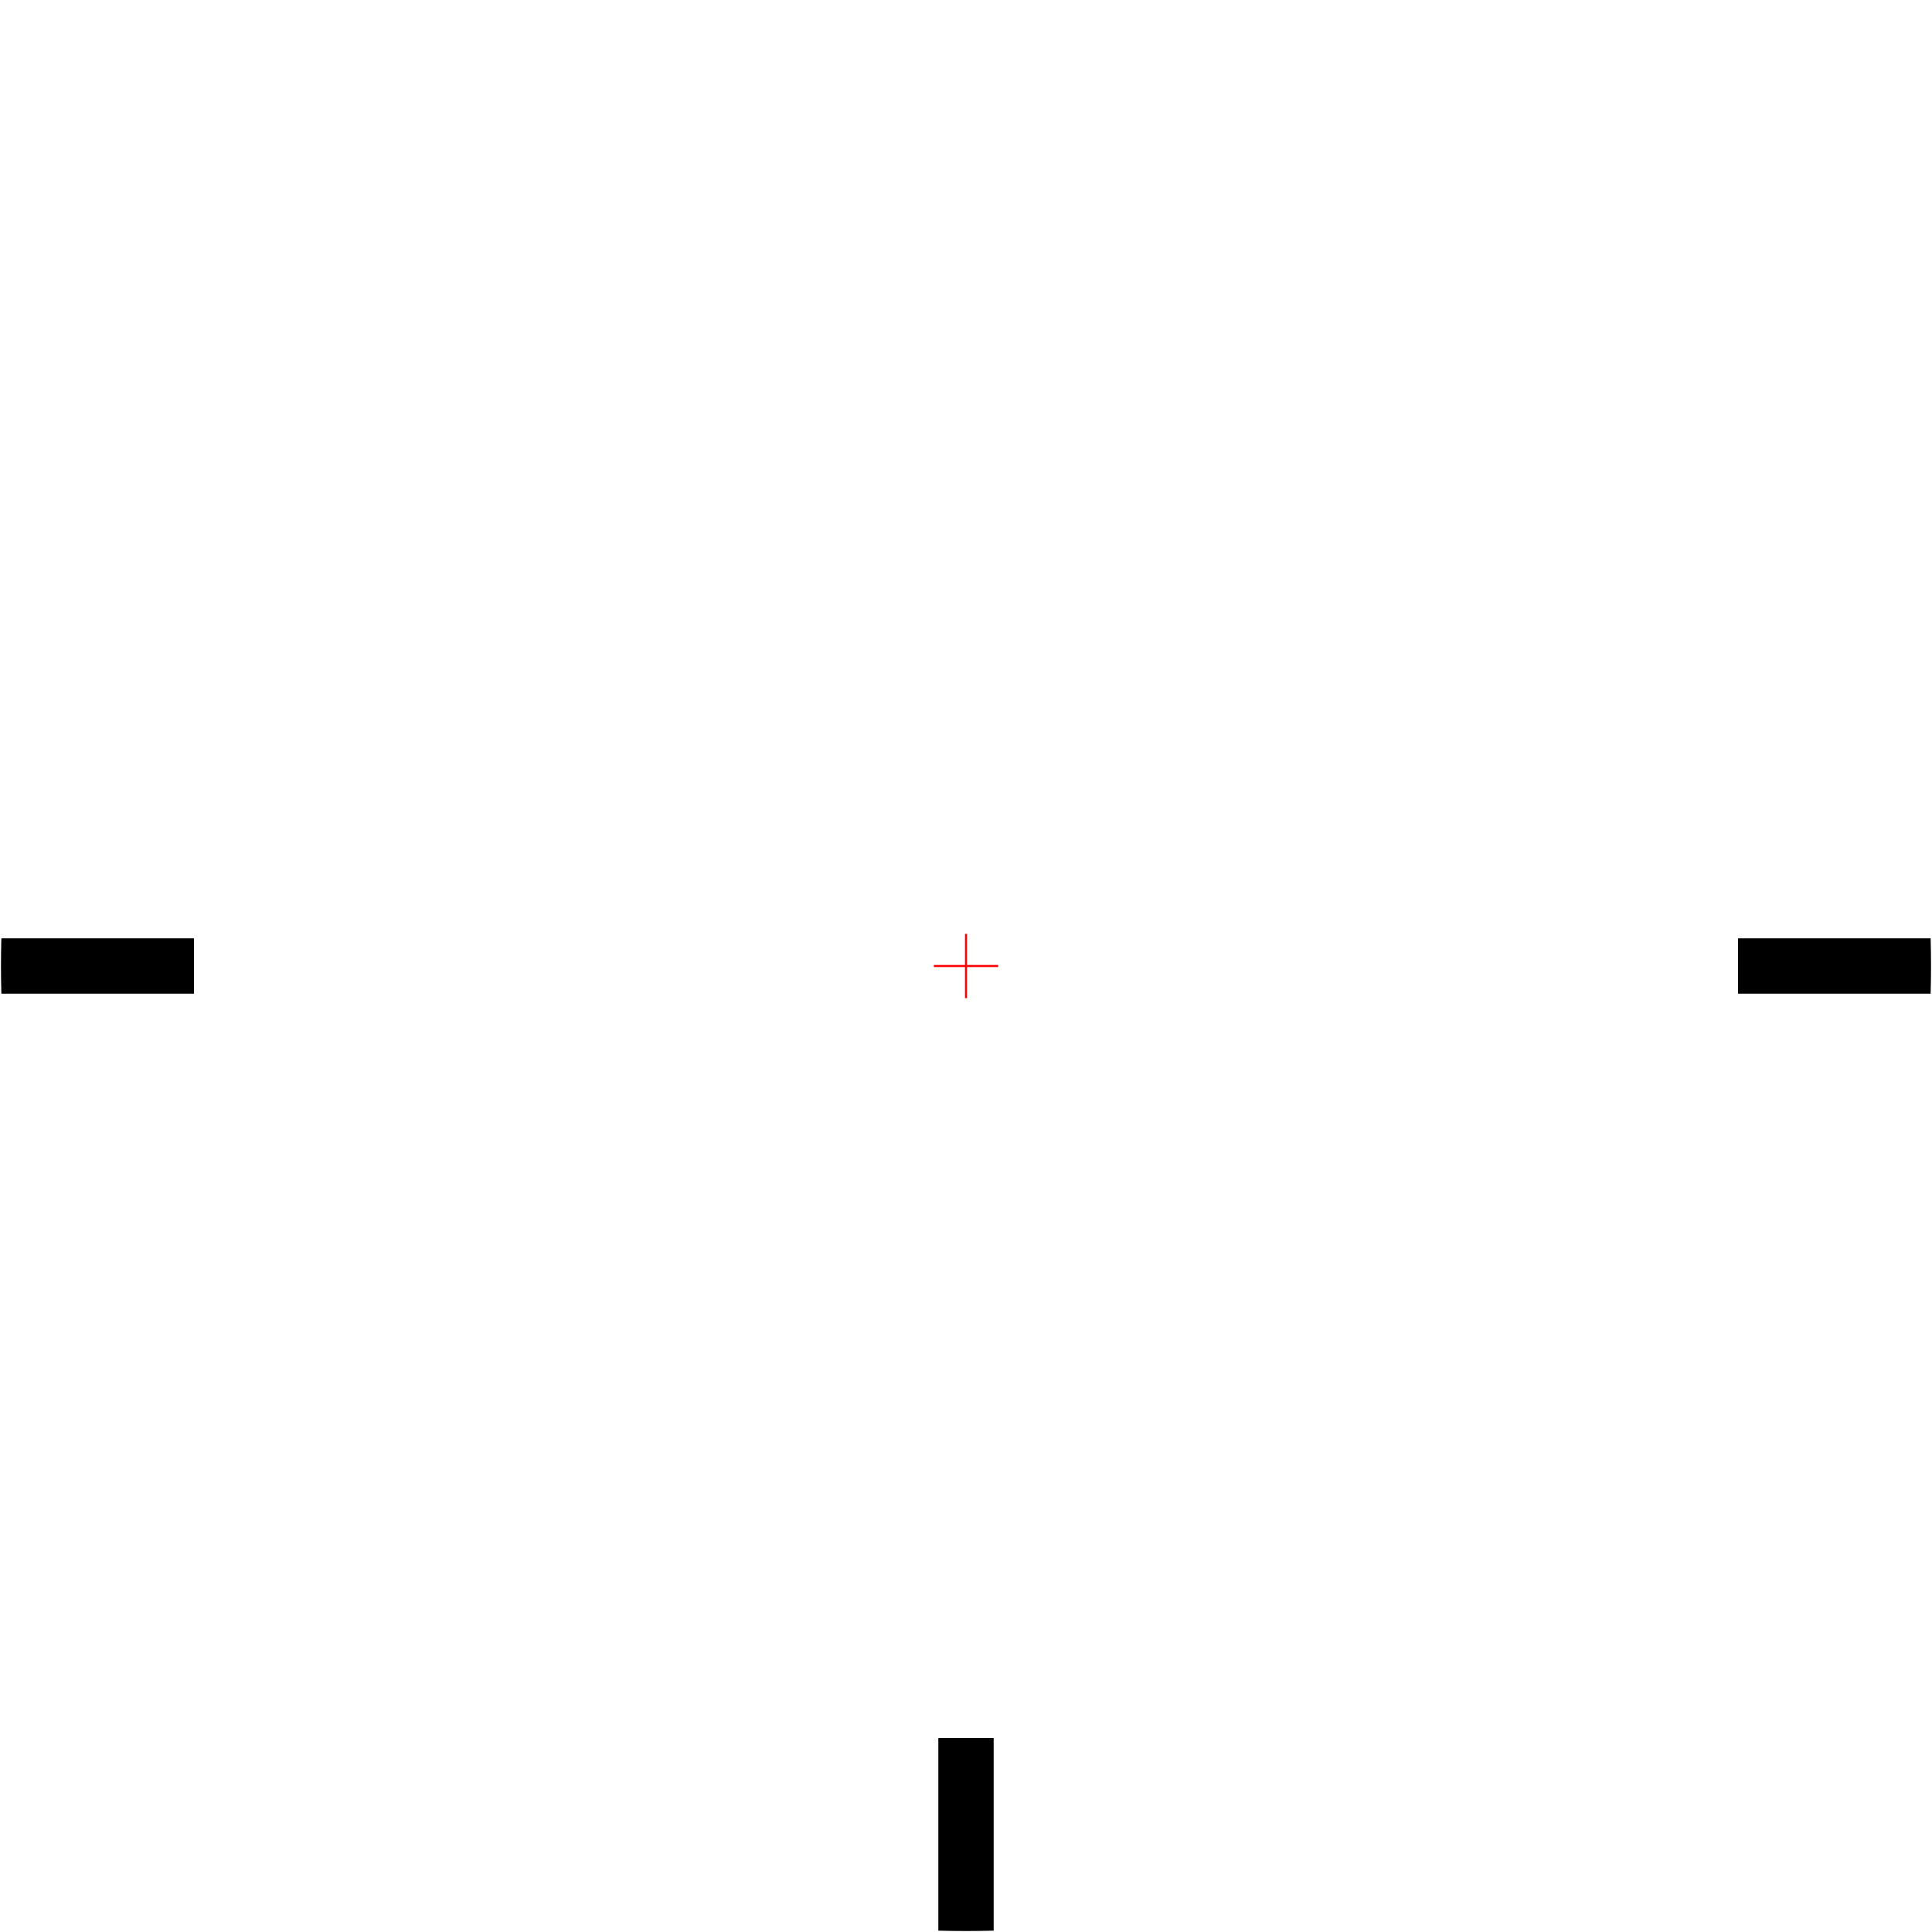
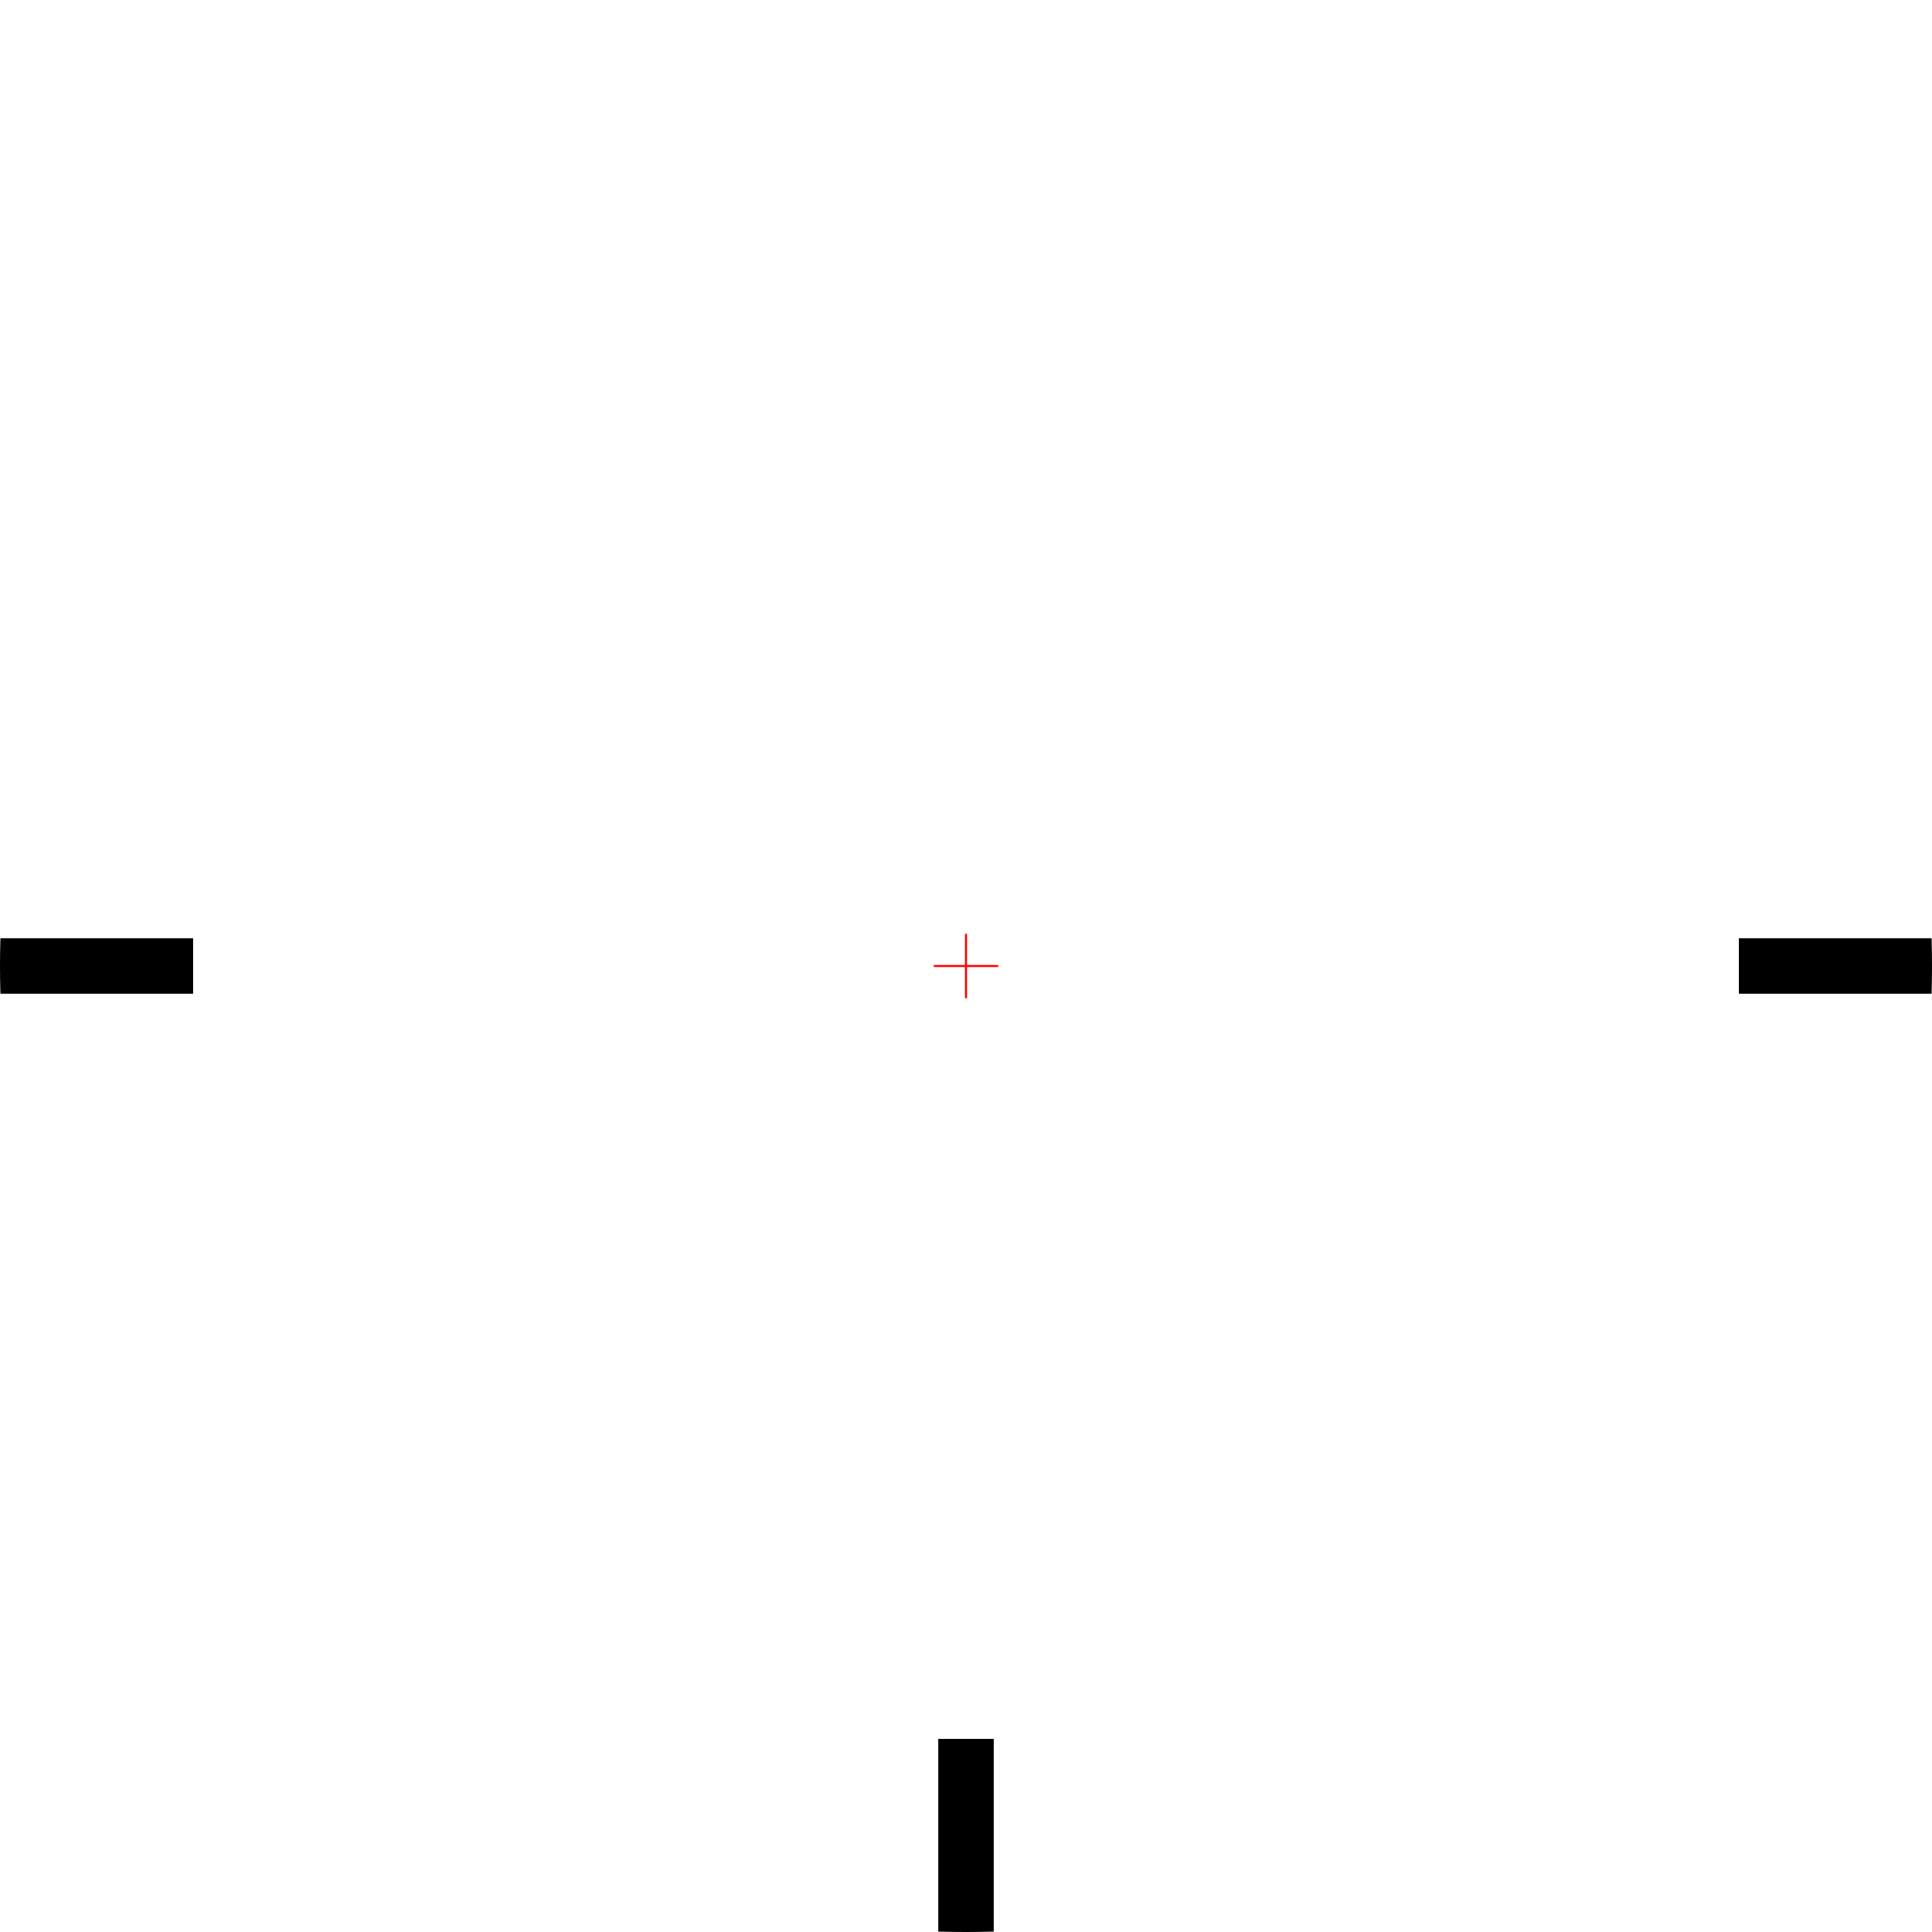
<svg xmlns="http://www.w3.org/2000/svg" width="1777.778" height="1777.778" viewBox="-8.889 -8.889 17.778 17.778" shape-rendering="geometricPrecision">
-   <g transform="scale(0.296)">
+   <g transform="scale(0.2963)">
    <clipPath id="clip0">
      <circle id="circle-0" cx="0" cy="0" r="30" fill="transparent" />
    </clipPath>
    <g id="clipgroup-0" clip-path="url(#clip0)">
      <rect id="fill-0" x="-30" y="-30" width="60" height="60" fill="transparent" />
-       <path id="cross-0" d="M -1 0 L 1 0 M 0 -1 L 0 1" fill="none" stroke="red" stroke-width="0.063" stroke-linejoin="miter" stroke-linecap="miter" />
-       <line id="hline-0" x1="2" y1="0" x2="20" y2="0" stroke="onSurface" stroke-width="0.063" />
-       <line id="hline-1" x1="-2" y1="0" x2="-20" y2="0" stroke="onSurface" stroke-width="0.063" />
-       <line id="vline-0" x1="0" y1="-10" x2="0" y2="-2" stroke="onSurface" stroke-width="0.063" />
-       <line id="vline-1" x1="0" y1="20" x2="0" y2="2" stroke="onSurface" stroke-width="0.063" />
-       <line id="vline-2" x1="-2" y1="-1" x2="-2" y2="1" stroke="onSurface" stroke-width="0.063" />
-       <line id="vline-3" x1="2" y1="-1" x2="2" y2="1" stroke="onSurface" stroke-width="0.063" />
-       <line id="vline-4" x1="-20" y1="-1" x2="-20" y2="1" stroke="onSurface" stroke-width="0.063" />
-       <line id="vline-5" x1="20" y1="-1" x2="20" y2="1" stroke="onSurface" stroke-width="0.063" />
-       <path id="hruler-0" d="M 20 0 L 20 1 M 18 0 L 18 1 M 16 0 L 16 1 M 14 0 L 14 1 M 12 0 L 12 1 M 10 0 L 10 1 M 8 0 L 8 1 M 6 0 L 6 1 M 4 0 L 4 1 M 2 0 L 2 1" fill="none" stroke="onSurface" stroke-width="0.063" stroke-linejoin="miter" stroke-linecap="miter" />
-       <path id="hruler-1" d="M -20 0 L -20 1 M -18 0 L -18 1 M -16 0 L -16 1 M -14 0 L -14 1 M -12 0 L -12 1 M -10 0 L -10 1 M -8 0 L -8 1 M -6 0 L -6 1 M -4 0 L -4 1 M -2 0 L -2 1" fill="none" stroke="onSurface" stroke-width="0.063" stroke-linejoin="miter" stroke-linecap="miter" />
-       <path id="hruler-2" d="M 20 0 L 20 0.5 M 19 0 L 19 0.5 M 18 0 L 18 0.5 M 17 0 L 17 0.5 M 16 0 L 16 0.5 M 15 0 L 15 0.5 M 14 0 L 14 0.5 M 13 0 L 13 0.5 M 12 0 L 12 0.5 M 11 0 L 11 0.5 M 10 0 L 10 0.5 M 9 0 L 9 0.5 M 8 0 L 8 0.5 M 7 0 L 7 0.5 M 6 0 L 6 0.5 M 5 0 L 5 0.5 M 4 0 L 4 0.5 M 3 0 L 3 0.5 M 2 0 L 2 0.5" fill="none" stroke="onSurface" stroke-width="0.063" stroke-linejoin="miter" stroke-linecap="miter" />
-       <path id="hruler-3" d="M -20 0 L -20 0.5 M -19 0 L -19 0.5 M -18 0 L -18 0.5 M -17 0 L -17 0.5 M -16 0 L -16 0.5 M -15 0 L -15 0.5 M -14 0 L -14 0.5 M -13 0 L -13 0.5 M -12 0 L -12 0.5 M -11 0 L -11 0.5 M -10 0 L -10 0.5 M -9 0 L -9 0.5 M -8 0 L -8 0.5 M -7 0 L -7 0.5 M -6 0 L -6 0.5 M -5 0 L -5 0.5 M -4 0 L -4 0.5 M -3 0 L -3 0.5 M -2 0 L -2 0.5" fill="none" stroke="onSurface" stroke-width="0.063" stroke-linejoin="miter" stroke-linecap="miter" />
-       <path id="hruler-4" d="M -10 2 L -10 -2" fill="none" stroke="onSurface" stroke-width="0.063" stroke-linejoin="miter" stroke-linecap="miter" />
-       <path id="hruler-5" d="M 10 -2 L 10 2" fill="none" stroke="onSurface" stroke-width="0.063" stroke-linejoin="miter" stroke-linecap="miter" />
-       <path id="vruler-0" d="M -1 -10 L 1 -10 M -1 -8 L 1 -8 M -1 -6 L 1 -6 M -1 -4 L 1 -4 M -1 -2 L 1 -2" fill="none" stroke="onSurface" stroke-width="0.063" stroke-linejoin="miter" stroke-linecap="miter" />
-       <path id="vruler-1" d="M -1 2 L 1 2 M -1 4 L 1 4 M -1 6 L 1 6 M -1 8 L 1 8 M -1 10 L 1 10 M -1 12 L 1 12 M -1 14 L 1 14 M -1 16 L 1 16 M -1 18 L 1 18 M -1 20 L 1 20" fill="none" stroke="onSurface" stroke-width="0.063" stroke-linejoin="miter" stroke-linecap="miter" />
-       <path id="vruler-2" d="M -0.25 -10 L 0.25 -10 M -0.25 -9 L 0.25 -9 M -0.25 -8 L 0.25 -8 M -0.25 -7 L 0.25 -7 M -0.25 -6 L 0.25 -6 M -0.25 -5 L 0.25 -5 M -0.25 -4 L 0.25 -4 M -0.25 -3 L 0.25 -3 M -0.25 -2 L 0.25 -2" fill="none" stroke="onSurface" stroke-width="0.063" stroke-linejoin="miter" stroke-linecap="miter" />
-       <path id="vruler-3" d="M -0.25 2 L 0.25 2 M -0.25 3 L 0.25 3 M -0.25 4 L 0.25 4 M -0.25 5 L 0.25 5 M -0.25 6 L 0.25 6 M -0.25 7 L 0.25 7 M -0.25 8 L 0.25 8 M -0.25 9 L 0.25 9 M -0.25 10 L 0.25 10 M -0.25 11 L 0.25 11 M -0.25 12 L 0.25 12 M -0.25 13 L 0.25 13 M -0.25 14 L 0.25 14 M -0.25 15 L 0.25 15 M -0.25 16 L 0.25 16 M -0.25 17 L 0.25 17 M -0.25 18 L 0.25 18 M -0.25 19 L 0.25 19 M -0.25 20 L 0.25 20" fill="none" stroke="onSurface" stroke-width="0.063" stroke-linejoin="miter" stroke-linecap="miter" />
-       <path id="vruler-4" d="M -2 10 L 2 10" fill="none" stroke="onSurface" stroke-width="0.063" stroke-linejoin="miter" stroke-linecap="miter" />
-       <path id="vruler-5" d="M -2 -10 L 2 -10" fill="none" stroke="onSurface" stroke-width="0.063" stroke-linejoin="miter" stroke-linecap="miter" />
+       <path id="cross-0" d="M -1 0 L 1 0 M 0 -1 L 0 1" fill="none" stroke="red" stroke-width="0.062" stroke-linejoin="miter" stroke-linecap="miter" />
+       <line id="hline-0" x1="2" y1="0" x2="20" y2="0" stroke="onSurface" stroke-width="0.062" />
+       <line id="hline-1" x1="-2" y1="0" x2="-20" y2="0" stroke="onSurface" stroke-width="0.062" />
+       <line id="vline-0" x1="0" y1="-10" x2="0" y2="-2" stroke="onSurface" stroke-width="0.062" />
+       <line id="vline-1" x1="0" y1="20" x2="0" y2="2" stroke="onSurface" stroke-width="0.062" />
+       <line id="vline-2" x1="-2" y1="-1" x2="-2" y2="1" stroke="onSurface" stroke-width="0.062" />
+       <line id="vline-3" x1="2" y1="-1" x2="2" y2="1" stroke="onSurface" stroke-width="0.062" />
+       <line id="vline-4" x1="-20" y1="-1" x2="-20" y2="1" stroke="onSurface" stroke-width="0.062" />
+       <line id="vline-5" x1="20" y1="-1" x2="20" y2="1" stroke="onSurface" stroke-width="0.062" />
+       <path id="hruler-0" d="M 20 0 L 20 1 M 18 0 L 18 1 M 16 0 L 16 1 M 14 0 L 14 1 M 12 0 L 12 1 M 10 0 L 10 1 M 8 0 L 8 1 M 6 0 L 6 1 M 4 0 L 4 1 M 2 0 L 2 1" fill="none" stroke="onSurface" stroke-width="0.062" stroke-linejoin="miter" stroke-linecap="miter" />
+       <path id="hruler-1" d="M -20 0 L -20 1 M -18 0 L -18 1 M -16 0 L -16 1 M -14 0 L -14 1 M -12 0 L -12 1 M -10 0 L -10 1 M -8 0 L -8 1 M -6 0 L -6 1 M -4 0 L -4 1 M -2 0 L -2 1" fill="none" stroke="onSurface" stroke-width="0.062" stroke-linejoin="miter" stroke-linecap="miter" />
+       <path id="hruler-2" d="M 20 0 L 20 0.5 M 19 0 L 19 0.5 M 18 0 L 18 0.5 M 17 0 L 17 0.5 M 16 0 L 16 0.5 M 15 0 L 15 0.5 M 14 0 L 14 0.5 M 13 0 L 13 0.5 M 12 0 L 12 0.5 M 11 0 L 11 0.5 M 10 0 L 10 0.5 M 9 0 L 9 0.5 M 8 0 L 8 0.5 M 7 0 L 7 0.5 M 6 0 L 6 0.5 M 5 0 L 5 0.5 M 4 0 L 4 0.5 M 3 0 L 3 0.5 M 2 0 L 2 0.5" fill="none" stroke="onSurface" stroke-width="0.062" stroke-linejoin="miter" stroke-linecap="miter" />
+       <path id="hruler-3" d="M -20 0 L -20 0.5 M -19 0 L -19 0.5 M -18 0 L -18 0.5 M -17 0 L -17 0.5 M -16 0 L -16 0.5 M -15 0 L -15 0.5 M -14 0 L -14 0.5 M -13 0 L -13 0.5 M -12 0 L -12 0.5 M -11 0 L -11 0.5 M -10 0 L -10 0.5 M -9 0 L -9 0.5 M -8 0 L -8 0.5 M -7 0 L -7 0.5 M -6 0 L -6 0.5 M -5 0 L -5 0.5 M -4 0 L -4 0.5 M -3 0 L -3 0.5 M -2 0 L -2 0.5" fill="none" stroke="onSurface" stroke-width="0.062" stroke-linejoin="miter" stroke-linecap="miter" />
+       <path id="hruler-4" d="M -10 2 L -10 -2" fill="none" stroke="onSurface" stroke-width="0.062" stroke-linejoin="miter" stroke-linecap="miter" />
+       <path id="hruler-5" d="M 10 -2 L 10 2" fill="none" stroke="onSurface" stroke-width="0.062" stroke-linejoin="miter" stroke-linecap="miter" />
+       <path id="vruler-0" d="M -1 -10 L 1 -10 M -1 -8 L 1 -8 M -1 -6 L 1 -6 M -1 -4 L 1 -4 M -1 -2 L 1 -2" fill="none" stroke="onSurface" stroke-width="0.062" stroke-linejoin="miter" stroke-linecap="miter" />
+       <path id="vruler-1" d="M -1 2 L 1 2 M -1 4 L 1 4 M -1 6 L 1 6 M -1 8 L 1 8 M -1 10 L 1 10 M -1 12 L 1 12 M -1 14 L 1 14 M -1 16 L 1 16 M -1 18 L 1 18 M -1 20 L 1 20" fill="none" stroke="onSurface" stroke-width="0.062" stroke-linejoin="miter" stroke-linecap="miter" />
+       <path id="vruler-2" d="M -0.25 -10 L 0.25 -10 M -0.25 -9 L 0.25 -9 M -0.25 -8 L 0.25 -8 M -0.25 -7 L 0.25 -7 M -0.25 -6 L 0.25 -6 M -0.25 -5 L 0.25 -5 M -0.25 -4 L 0.25 -4 M -0.25 -3 L 0.25 -3 M -0.25 -2 L 0.25 -2" fill="none" stroke="onSurface" stroke-width="0.062" stroke-linejoin="miter" stroke-linecap="miter" />
+       <path id="vruler-3" d="M -0.25 2 L 0.25 2 M -0.25 3 L 0.25 3 M -0.25 4 L 0.25 4 M -0.25 5 L 0.25 5 M -0.25 6 L 0.25 6 M -0.25 7 L 0.25 7 M -0.25 8 L 0.25 8 M -0.25 9 L 0.25 9 M -0.25 10 L 0.25 10 M -0.25 11 L 0.25 11 M -0.25 12 L 0.25 12 M -0.25 13 L 0.25 13 M -0.25 14 L 0.25 14 M -0.25 15 L 0.25 15 M -0.25 16 L 0.25 16 M -0.25 17 L 0.25 17 M -0.25 18 L 0.25 18 M -0.25 19 L 0.25 19 M -0.25 20 L 0.25 20" fill="none" stroke="onSurface" stroke-width="0.062" stroke-linejoin="miter" stroke-linecap="miter" />
+       <path id="vruler-4" d="M -2 10 L 2 10" fill="none" stroke="onSurface" stroke-width="0.062" stroke-linejoin="miter" stroke-linecap="miter" />
+       <path id="vruler-5" d="M -2 -10 L 2 -10" fill="none" stroke="onSurface" stroke-width="0.062" stroke-linejoin="miter" stroke-linecap="miter" />
      <path id="label-0" d="M -20.375 -2.91 L -20.045 -2.91 M -20.045 -2.91 L -20.045 -2.61 M -20.375 -2.61 L -20.045 -2.61 M -20.375 -2.61 L -20.375 -2.31 M -20.375 -2.31 L -20.045 -2.31 M -19.955 -2.91 L -19.625 -2.91 M -19.955 -2.91 L -19.955 -2.61 M -19.625 -2.91 L -19.625 -2.61 M -19.955 -2.61 L -19.955 -2.31 M -19.625 -2.61 L -19.625 -2.31 M -19.955 -2.31 L -19.625 -2.31" fill="none" stroke="onSurface" stroke-width="0.054" stroke-linejoin="round" stroke-linecap="round" />
      <path id="label-1" d="M -10.21 -2.91 L -10.21 -2.31 M -9.955 -2.91 L -9.625 -2.91 M -9.955 -2.91 L -9.955 -2.61 M -9.625 -2.91 L -9.625 -2.61 M -9.955 -2.61 L -9.955 -2.31 M -9.625 -2.61 L -9.625 -2.31 M -9.955 -2.31 L -9.625 -2.31" fill="none" stroke="onSurface" stroke-width="0.054" stroke-linejoin="round" stroke-linecap="round" />
      <path id="label-2" d="M 9.79 -2.91 L 9.79 -2.31 M 10.045 -2.91 L 10.375 -2.91 M 10.045 -2.91 L 10.045 -2.61 M 10.375 -2.91 L 10.375 -2.61 M 10.045 -2.61 L 10.045 -2.31 M 10.375 -2.61 L 10.375 -2.31 M 10.045 -2.31 L 10.375 -2.31" fill="none" stroke="onSurface" stroke-width="0.054" stroke-linejoin="round" stroke-linecap="round" />
      <path id="label-3" d="M 19.625 -2.91 L 19.955 -2.91 M 19.955 -2.91 L 19.955 -2.61 M 19.625 -2.61 L 19.955 -2.61 M 19.625 -2.61 L 19.625 -2.31 M 19.625 -2.31 L 19.955 -2.31 M 20.045 -2.91 L 20.375 -2.91 M 20.045 -2.91 L 20.045 -2.61 M 20.375 -2.91 L 20.375 -2.61 M 20.045 -2.61 L 20.045 -2.31 M 20.375 -2.61 L 20.375 -2.31 M 20.045 -2.31 L 20.375 -2.31" fill="none" stroke="onSurface" stroke-width="0.054" stroke-linejoin="round" stroke-linecap="round" />
      <path id="label-4" d="M -3.263 9.625 L -3.263 10.375 M -2.944 9.625 L -2.531 9.625 M -2.944 9.625 L -2.944 10 M -2.531 9.625 L -2.531 10 M -2.944 10 L -2.944 10.375 M -2.531 10 L -2.531 10.375 M -2.944 10.375 L -2.531 10.375" fill="none" stroke="onSurface" stroke-width="0.068" stroke-linejoin="round" stroke-linecap="round" />
      <path id="label-5" d="M -3.469 19.625 L -3.056 19.625 M -3.056 19.625 L -3.056 20 M -3.469 20 L -3.056 20 M -3.469 20 L -3.469 20.375 M -3.469 20.375 L -3.056 20.375 M -2.944 19.625 L -2.531 19.625 M -2.944 19.625 L -2.944 20 M -2.531 19.625 L -2.531 20 M -2.944 20 L -2.944 20.375 M -2.531 20 L -2.531 20.375 M -2.944 20.375 L -2.531 20.375" fill="none" stroke="onSurface" stroke-width="0.068" stroke-linejoin="round" stroke-linecap="round" />
      <rect id="rect-0" x="-35" y="-0.86" width="11" height="1.72" fill="onSurface" />
      <rect id="rect-1" x="24" y="-0.86" width="19" height="1.72" fill="onSurface" />
-       <path id="path-0" d="M 35 0 L 21 0 M -35 0 L -21 0" fill="none" stroke="onSurface" stroke-width="0.063" stroke-linejoin="miter" stroke-linecap="miter" />
+       <path id="path-0" d="M 35 0 L 21 0 M -35 0 L -21 0" fill="none" stroke="onSurface" stroke-width="0.062" stroke-linejoin="miter" stroke-linecap="miter" />
      <path id="path-1" d="M 35 0.86 L 23 0.86 L 21 0 L 23 -0.86 L 35 -0.86 M -35 0.86 L -23 0.86 L -21 0 L -23 -0.86 L -35 -0.86" fill="none" stroke="onSurface" stroke-width="0.3" stroke-linejoin="miter" stroke-linecap="miter" />
-       <path id="path-2" d="M 0 35 L 0 21" fill="none" stroke="onSurface" stroke-width="0.063" stroke-linejoin="miter" stroke-linecap="miter" />
+       <path id="path-2" d="M 0 35 L 0 21" fill="none" stroke="onSurface" stroke-width="0.062" stroke-linejoin="miter" stroke-linecap="miter" />
      <path id="path-3" d="M 0.86 35 L 0.86 23 L 0 21 L -0.86 23 L -0.86 35" fill="none" stroke="onSurface" stroke-width="0.3" stroke-linejoin="miter" stroke-linecap="miter" />
      <rect id="rect-2" x="-0.86" y="24" width="1.72" height="19" fill="onSurface" />
    </g>
  </g>
</svg>
